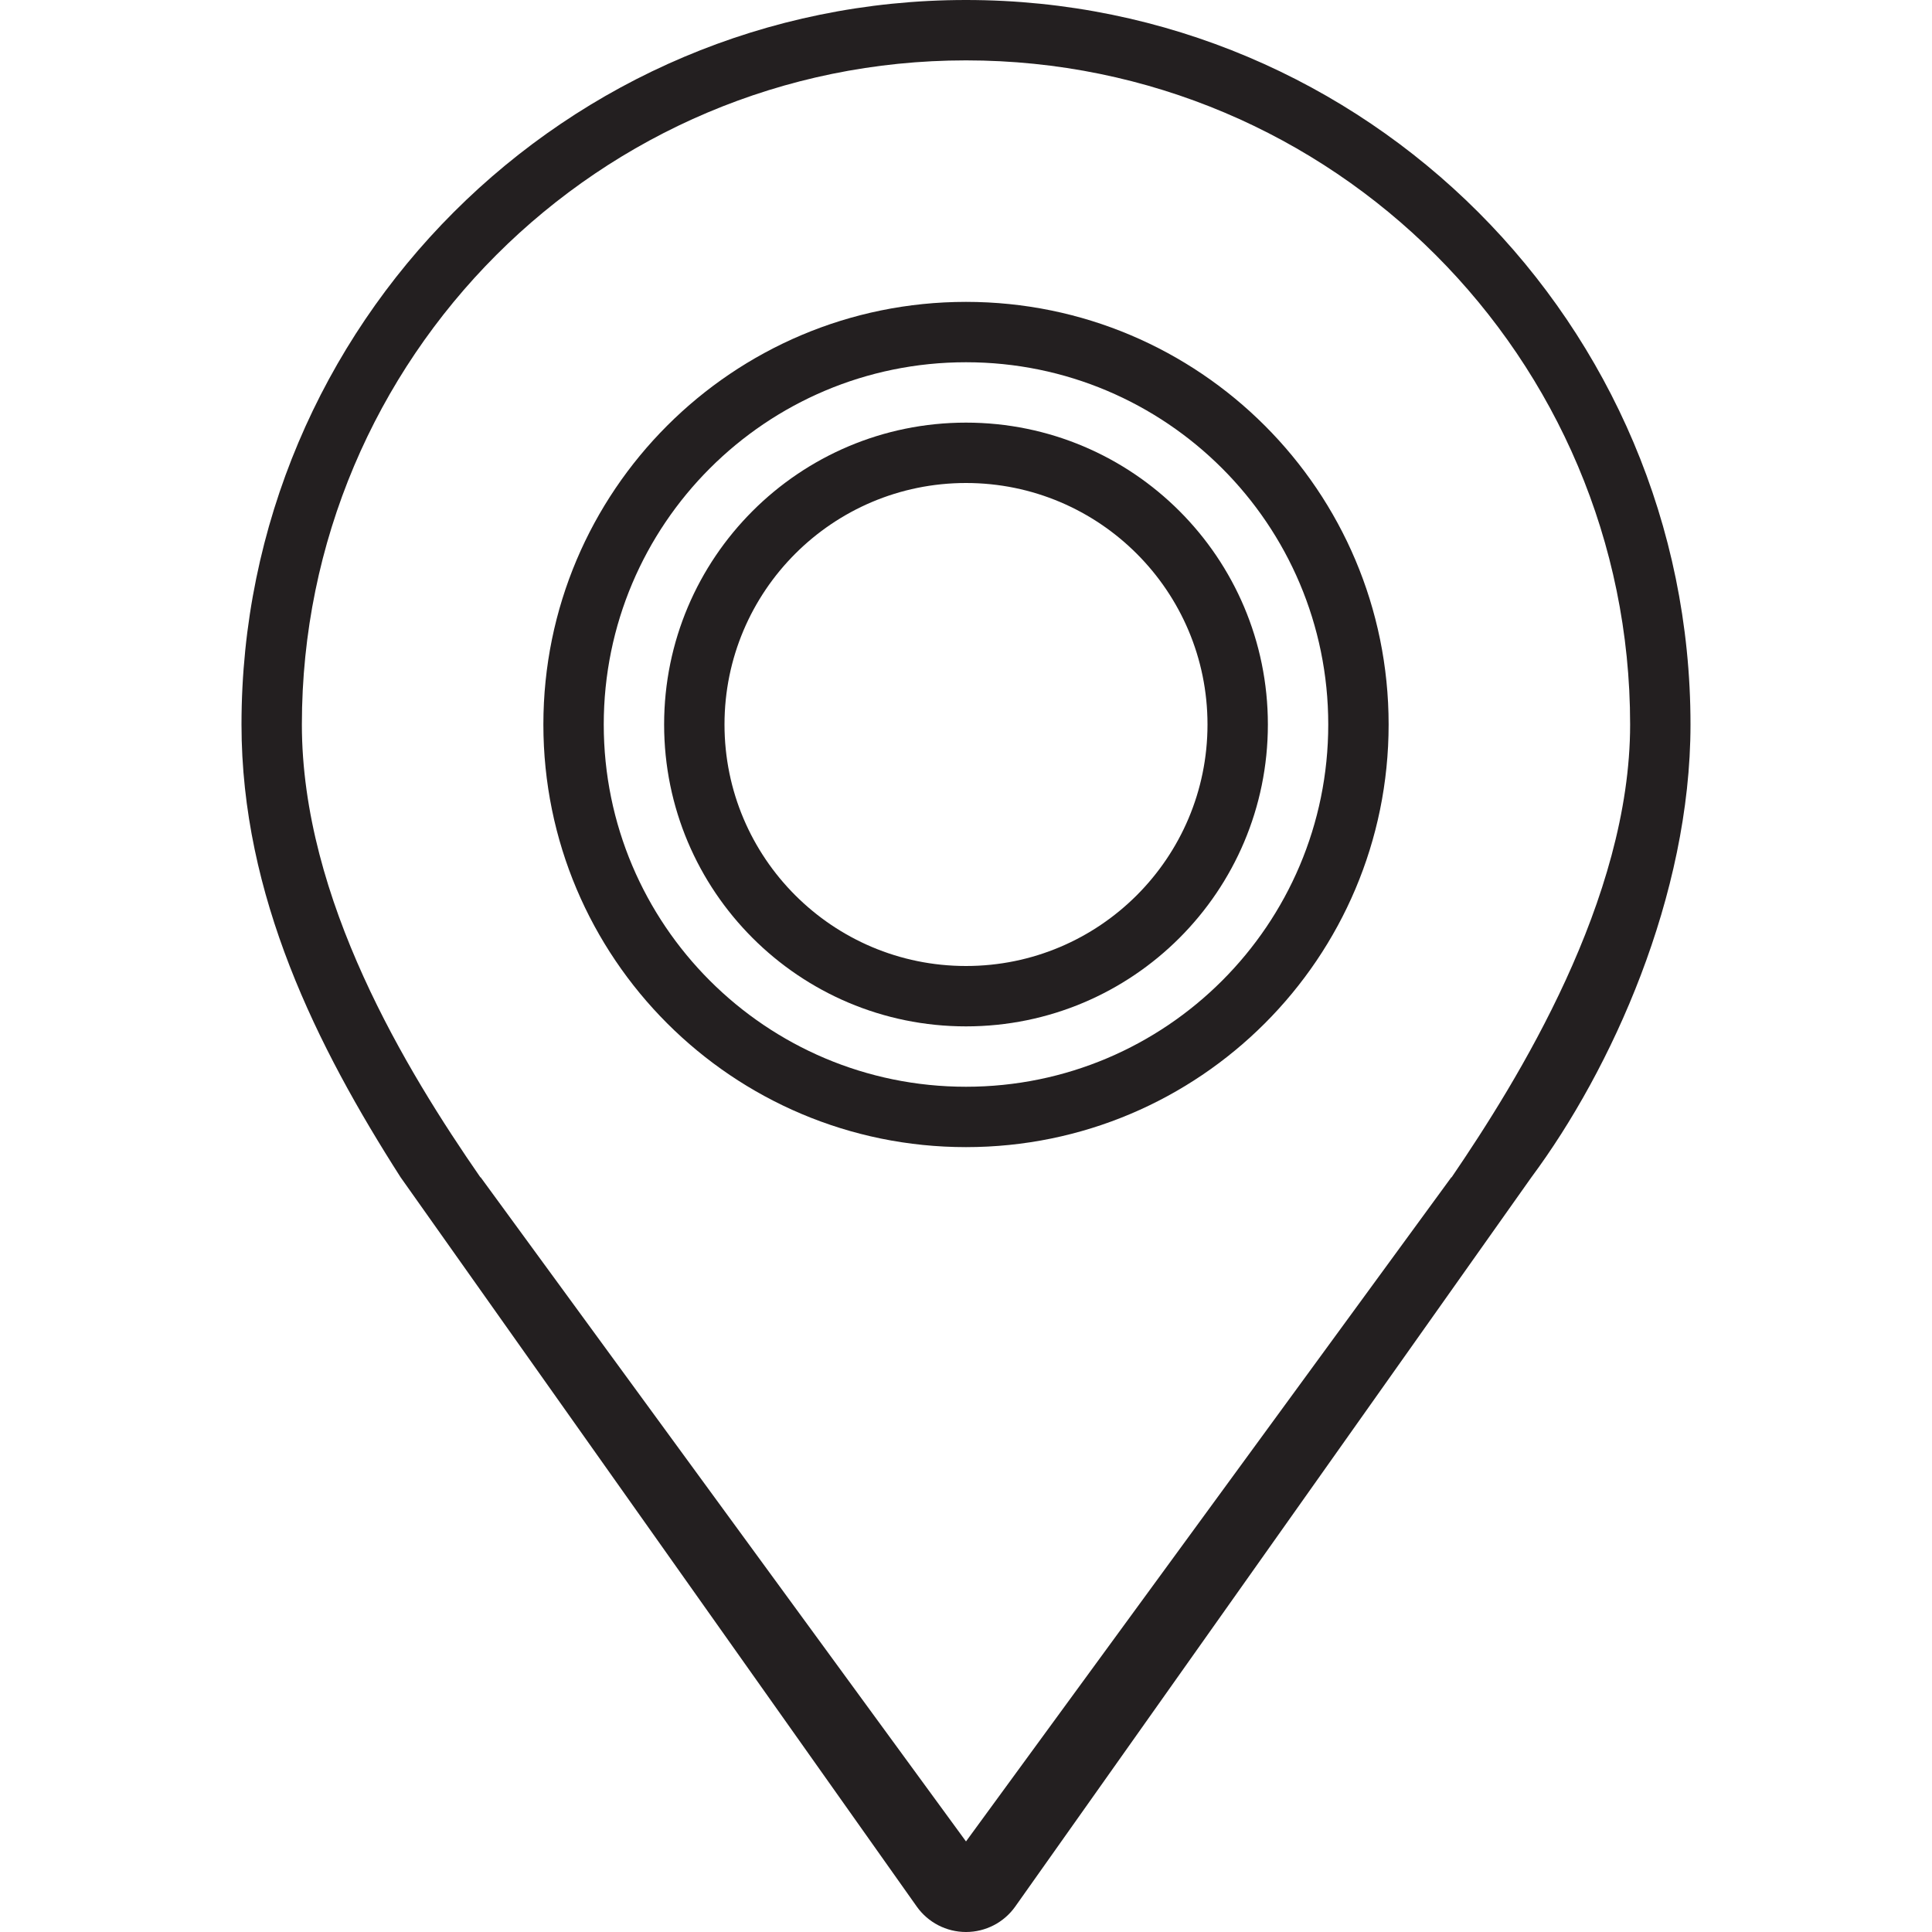
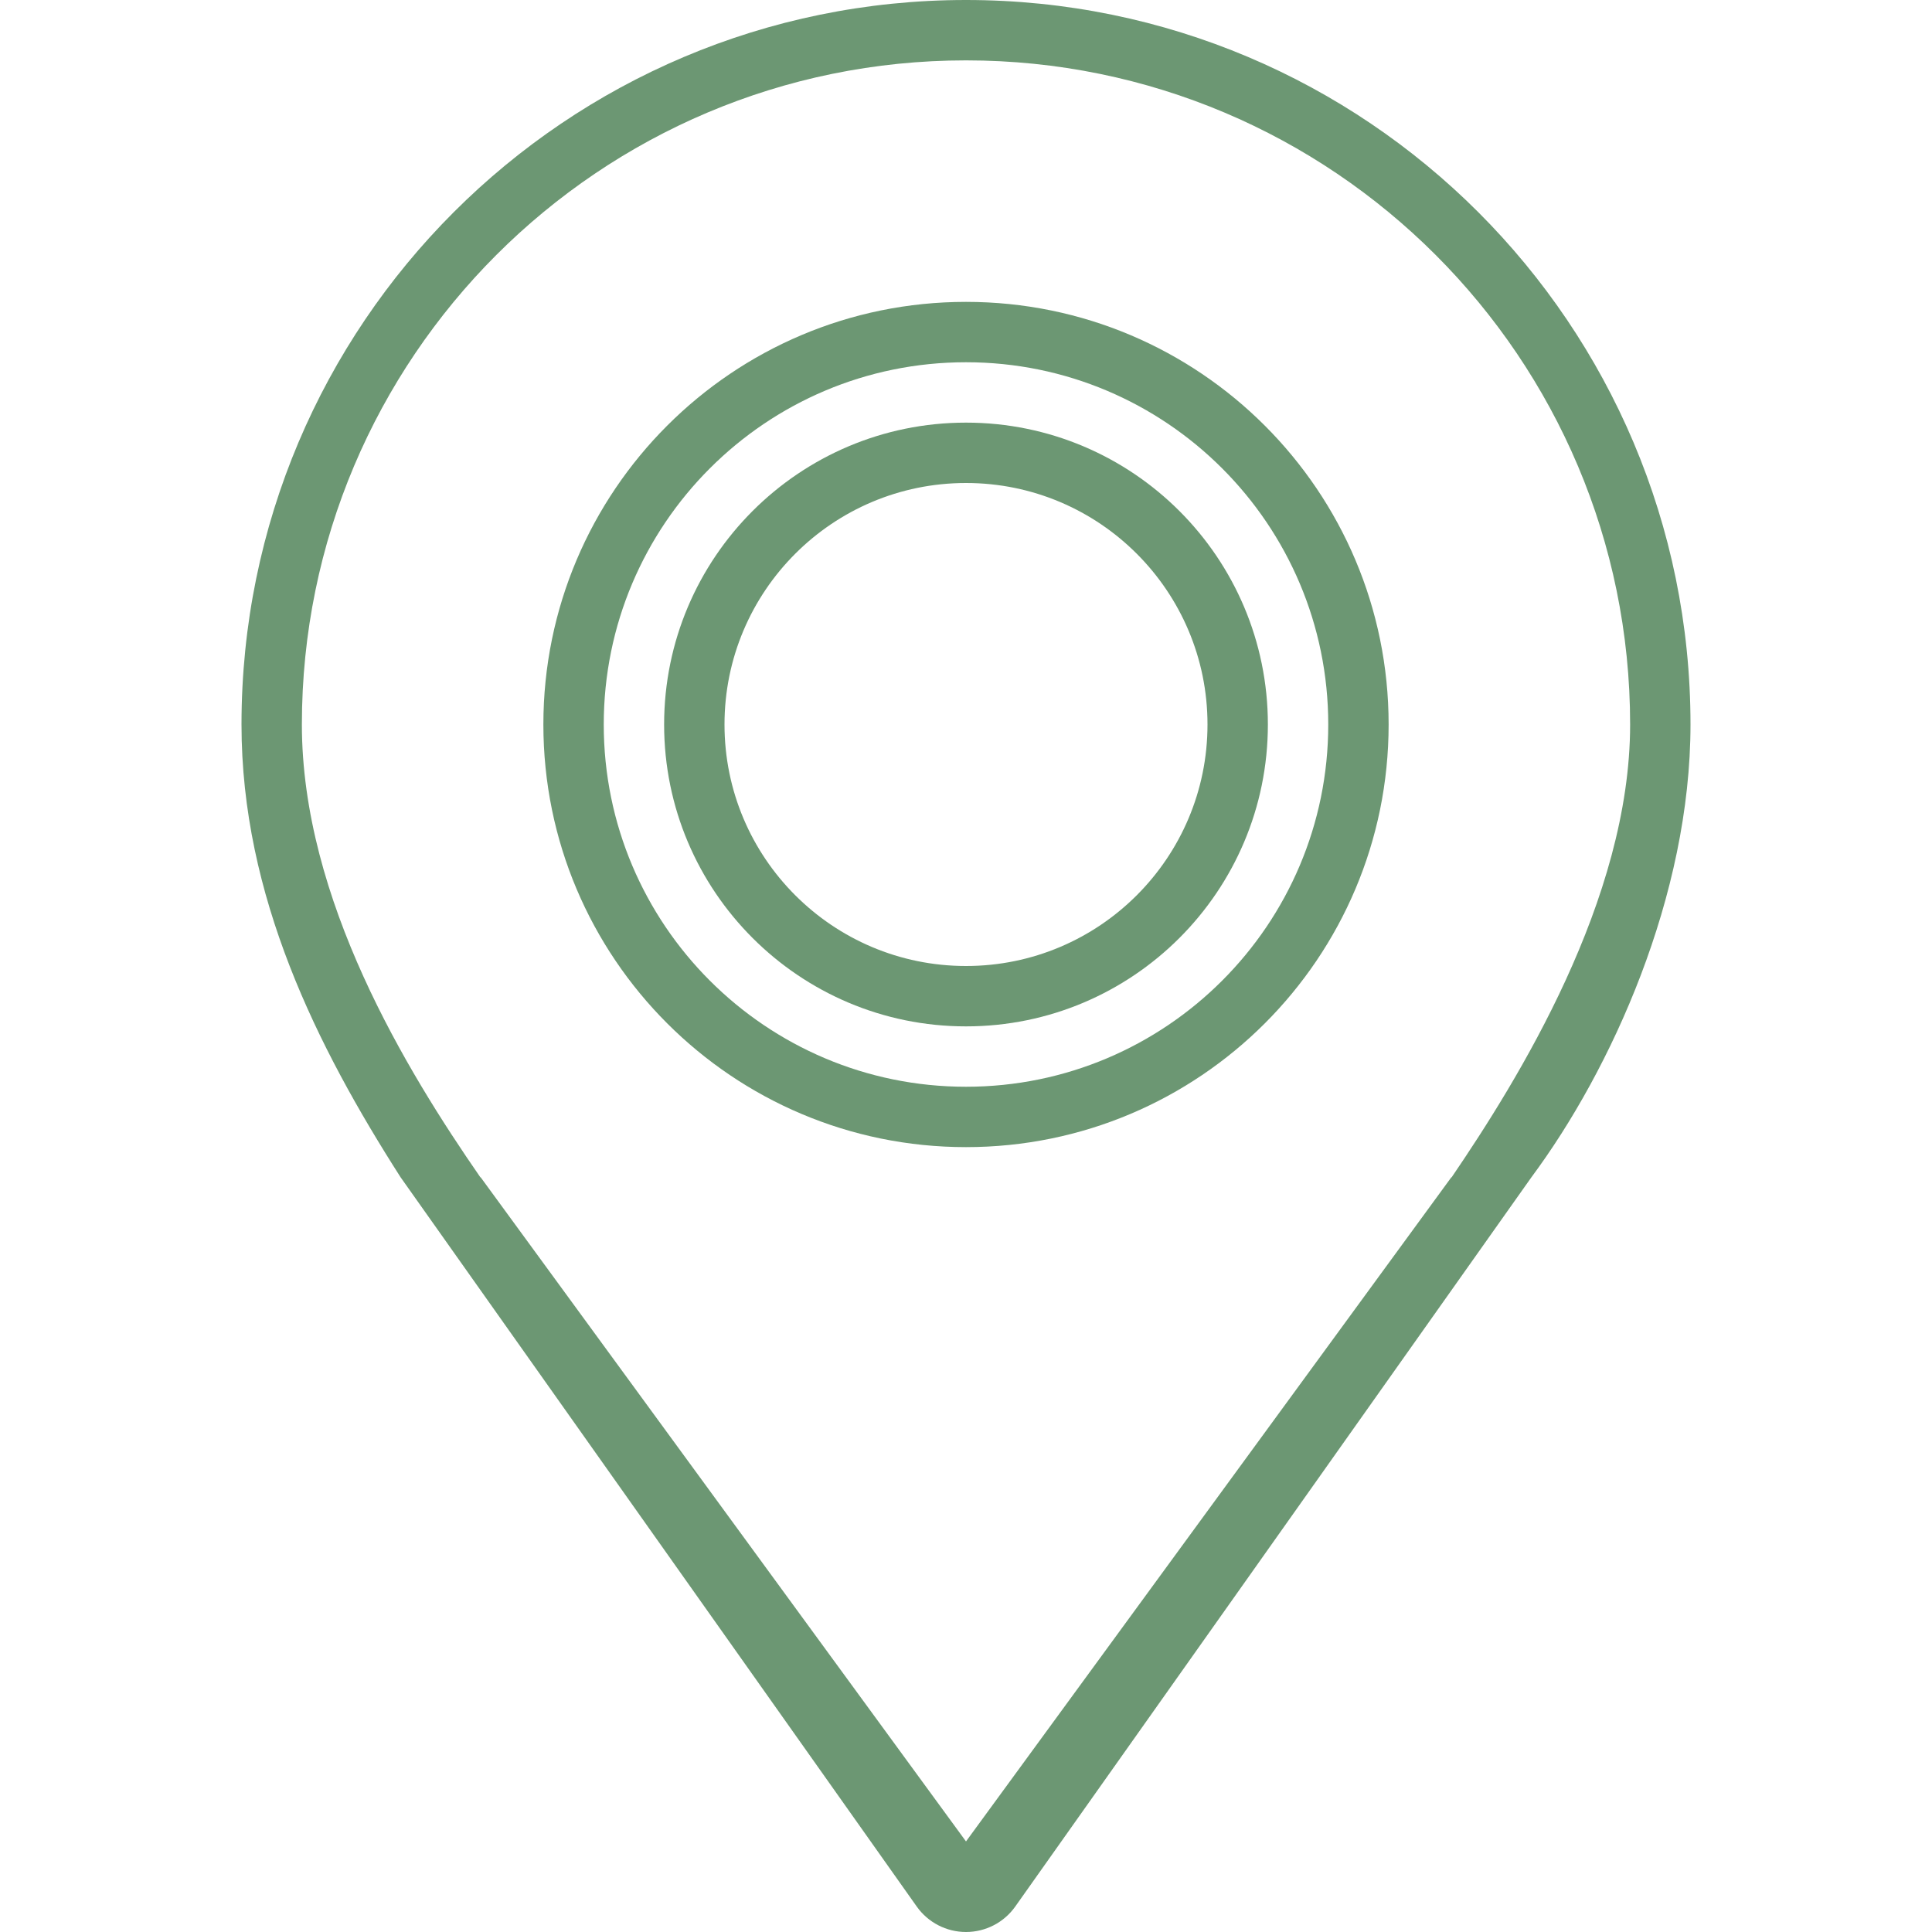
- <svg xmlns="http://www.w3.org/2000/svg" version="1.0" id="Layer_1" width="800px" height="800px" viewBox="0 0 64 64" enable-background="new 0 0 64 64" xml:space="preserve">
-   <g>
-     <path fill="#231F20" d="M32,0C18.745,0,8,10.745,8,24c0,5.678,2.502,10.671,5.271,15l17.097,24.156C30.743,63.686,31.352,64,32,64   s1.257-0.314,1.632-0.844L50.729,39C53.375,35.438,56,29.678,56,24C56,10.745,45.255,0,32,0z M48.087,39h-0.01L32,61L15.923,39   h-0.01C13.469,35.469,10,29.799,10,24c0-12.15,9.85-22,22-22s22,9.85,22,22C54,29.799,50.281,35.781,48.087,39z" />
-     <path fill="#231F20" d="M32,14c-5.523,0-10,4.478-10,10s4.477,10,10,10s10-4.478,10-10S37.523,14,32,14z M32,32   c-4.418,0-8-3.582-8-8s3.582-8,8-8s8,3.582,8,8S36.418,32,32,32z" />
-     <path fill="#231F20" d="M32,10c-7.732,0-14,6.268-14,14s6.268,14,14,14s14-6.268,14-14S39.732,10,32,10z M32,36   c-6.627,0-12-5.373-12-12s5.373-12,12-12s12,5.373,12,12S38.627,36,32,36z" />
+ <svg xmlns="http://www.w3.org/2000/svg" version="1.0" id="Layer_1" width="800px" height="800px" viewBox="0 0 64 64" enable-background="new 0 0 64 64" xml:space="preserve" fill="#000000">
+   <g id="SVGRepo_bgCarrier" stroke-width="0" />
+   <g id="SVGRepo_tracerCarrier" stroke-linecap="round" stroke-linejoin="round" />
+   <g id="SVGRepo_iconCarrier">
+     <g>
+       <path fill="#6c9773" d="M32,0C18.745,0,8,10.745,8,24c0,5.678,2.502,10.671,5.271,15l17.097,24.156C30.743,63.686,31.352,64,32,64 s1.257-0.314,1.632-0.844L50.729,39C53.375,35.438,56,29.678,56,24C56,10.745,45.255,0,32,0z M48.087,39h-0.01L32,61L15.923,39 h-0.01C13.469,35.469,10,29.799,10,24c0-12.15,9.85-22,22-22s22,9.85,22,22C54,29.799,50.281,35.781,48.087,39z" />
+       <path fill="#6c9773" d="M32,14c-5.523,0-10,4.478-10,10s4.477,10,10,10s10-4.478,10-10S37.523,14,32,14z M32,32 c-4.418,0-8-3.582-8-8s3.582-8,8-8s8,3.582,8,8S36.418,32,32,32z" />
+       <path fill="#6c9773" d="M32,10c-7.732,0-14,6.268-14,14s6.268,14,14,14s14-6.268,14-14S39.732,10,32,10z M32,36 c-6.627,0-12-5.373-12-12s5.373-12,12-12s12,5.373,12,12S38.627,36,32,36z" />
+     </g>
  </g>
</svg>
